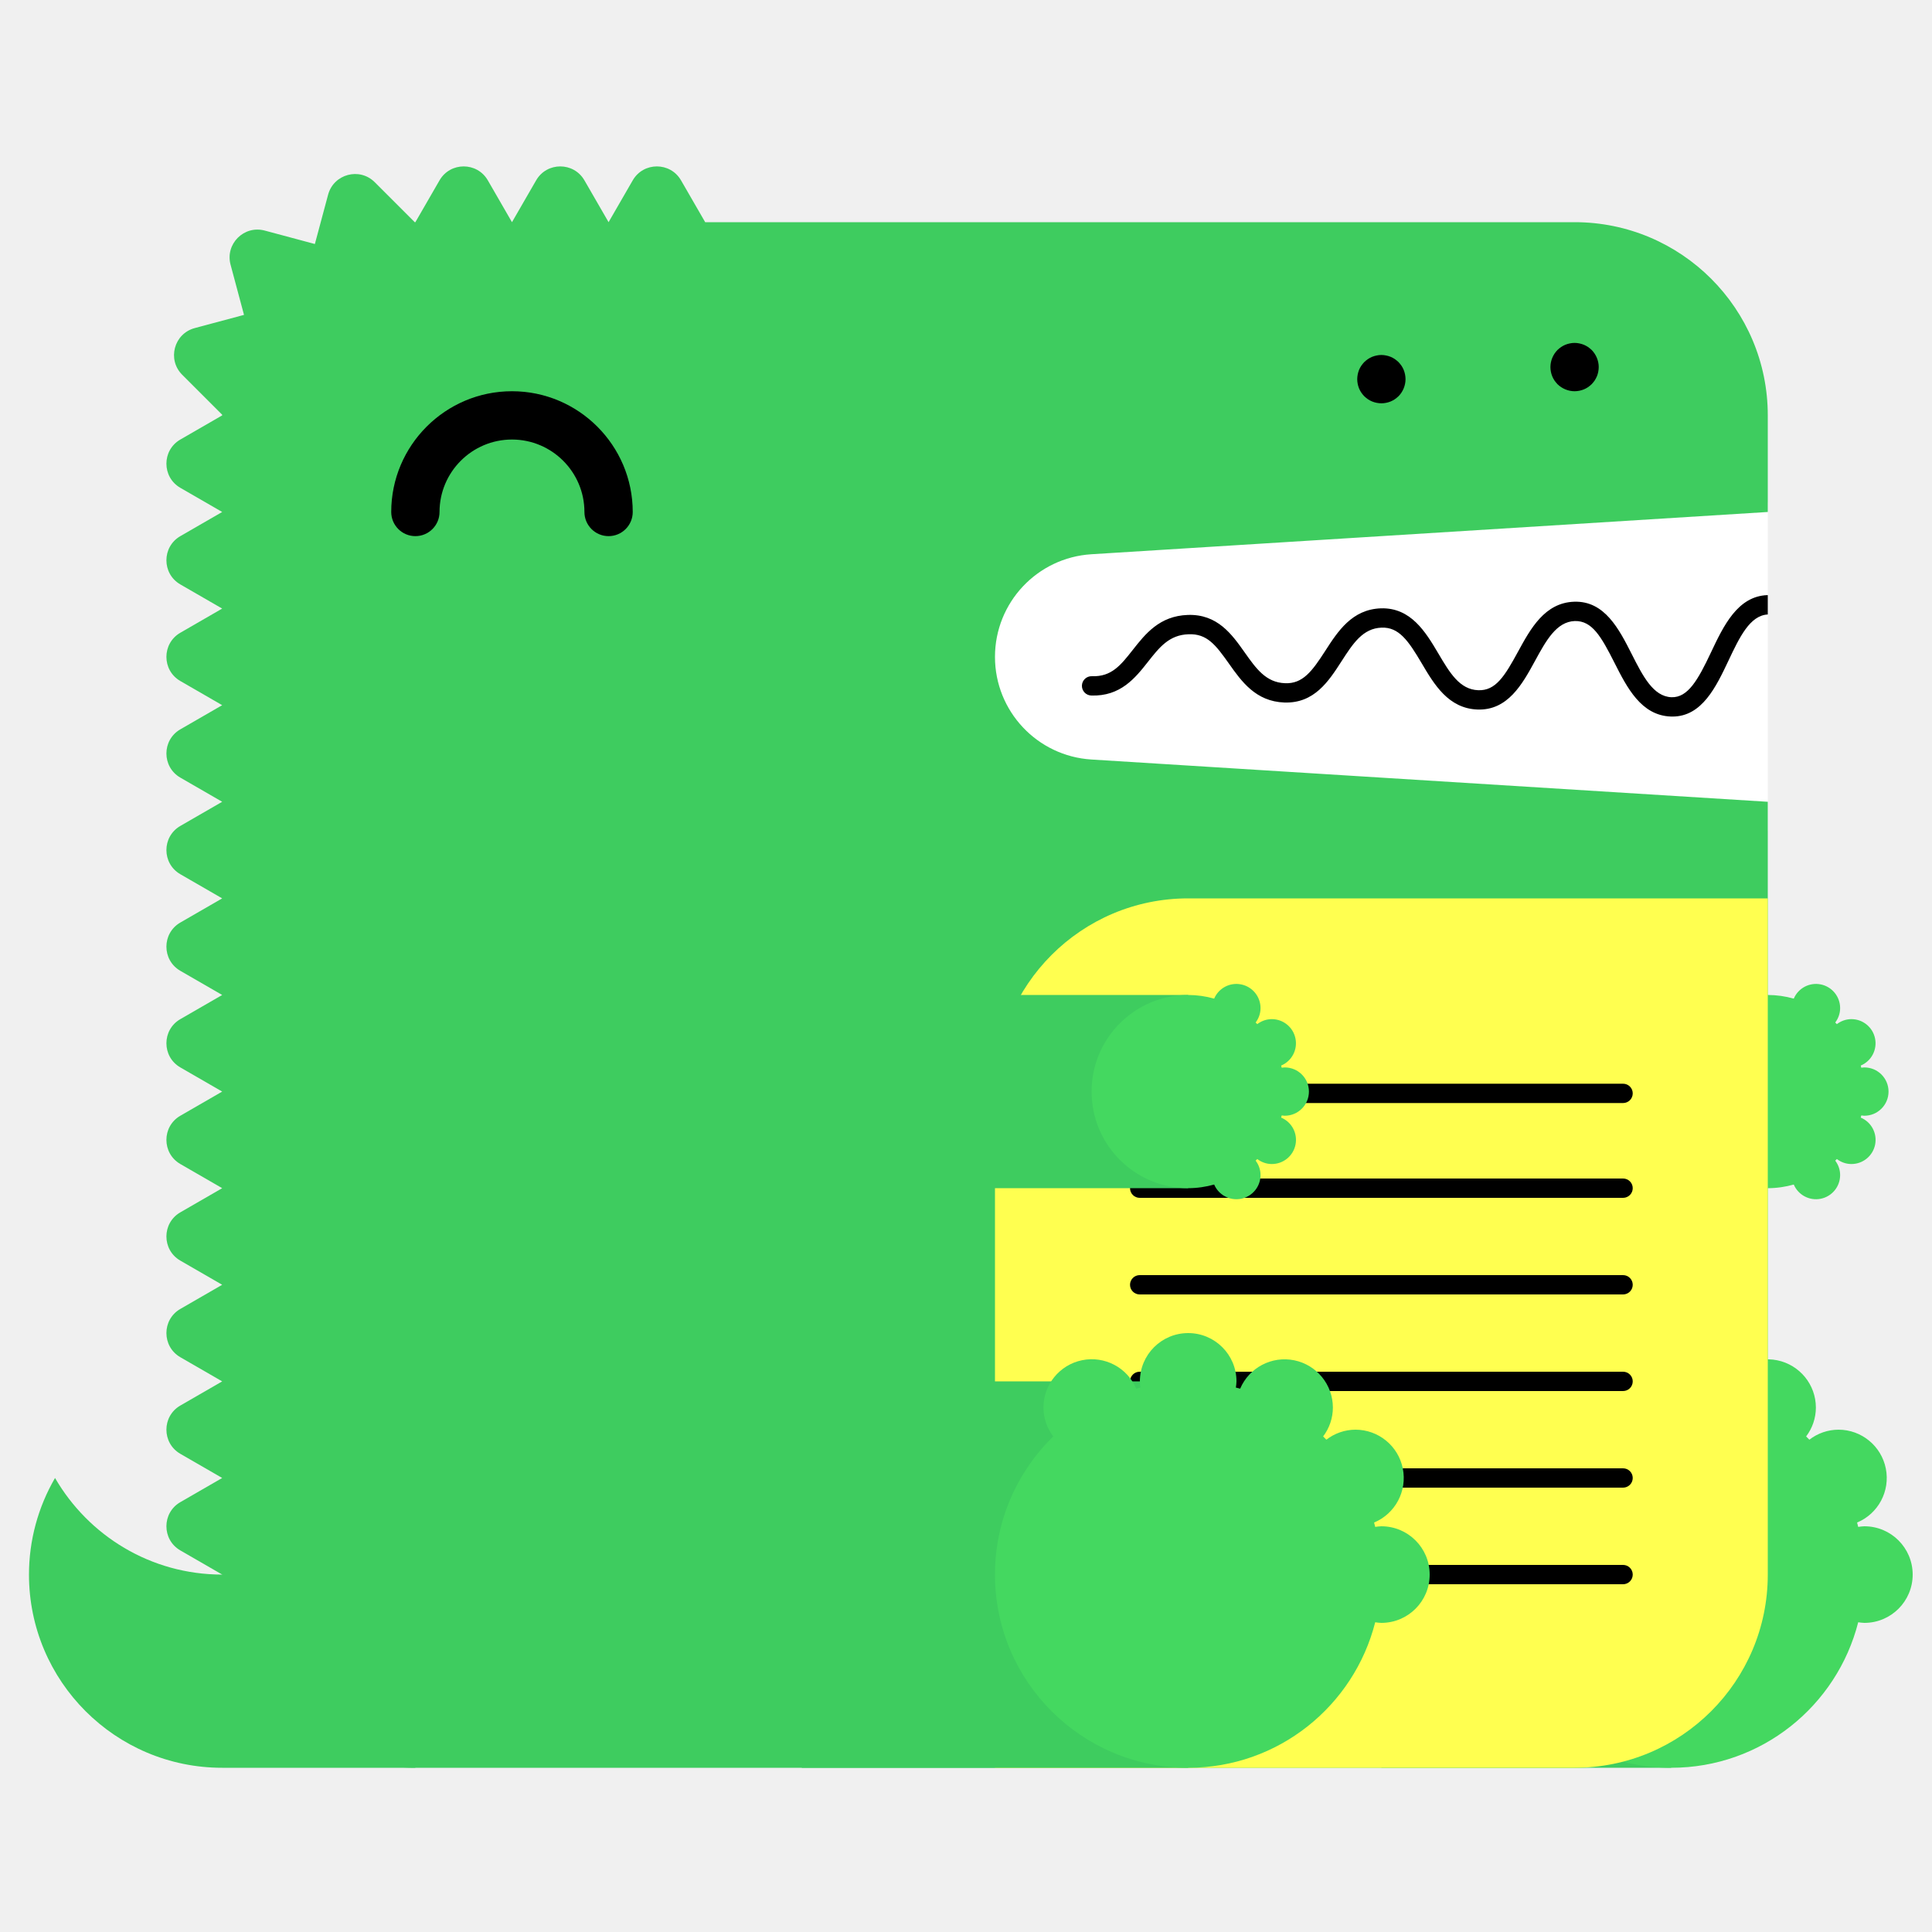
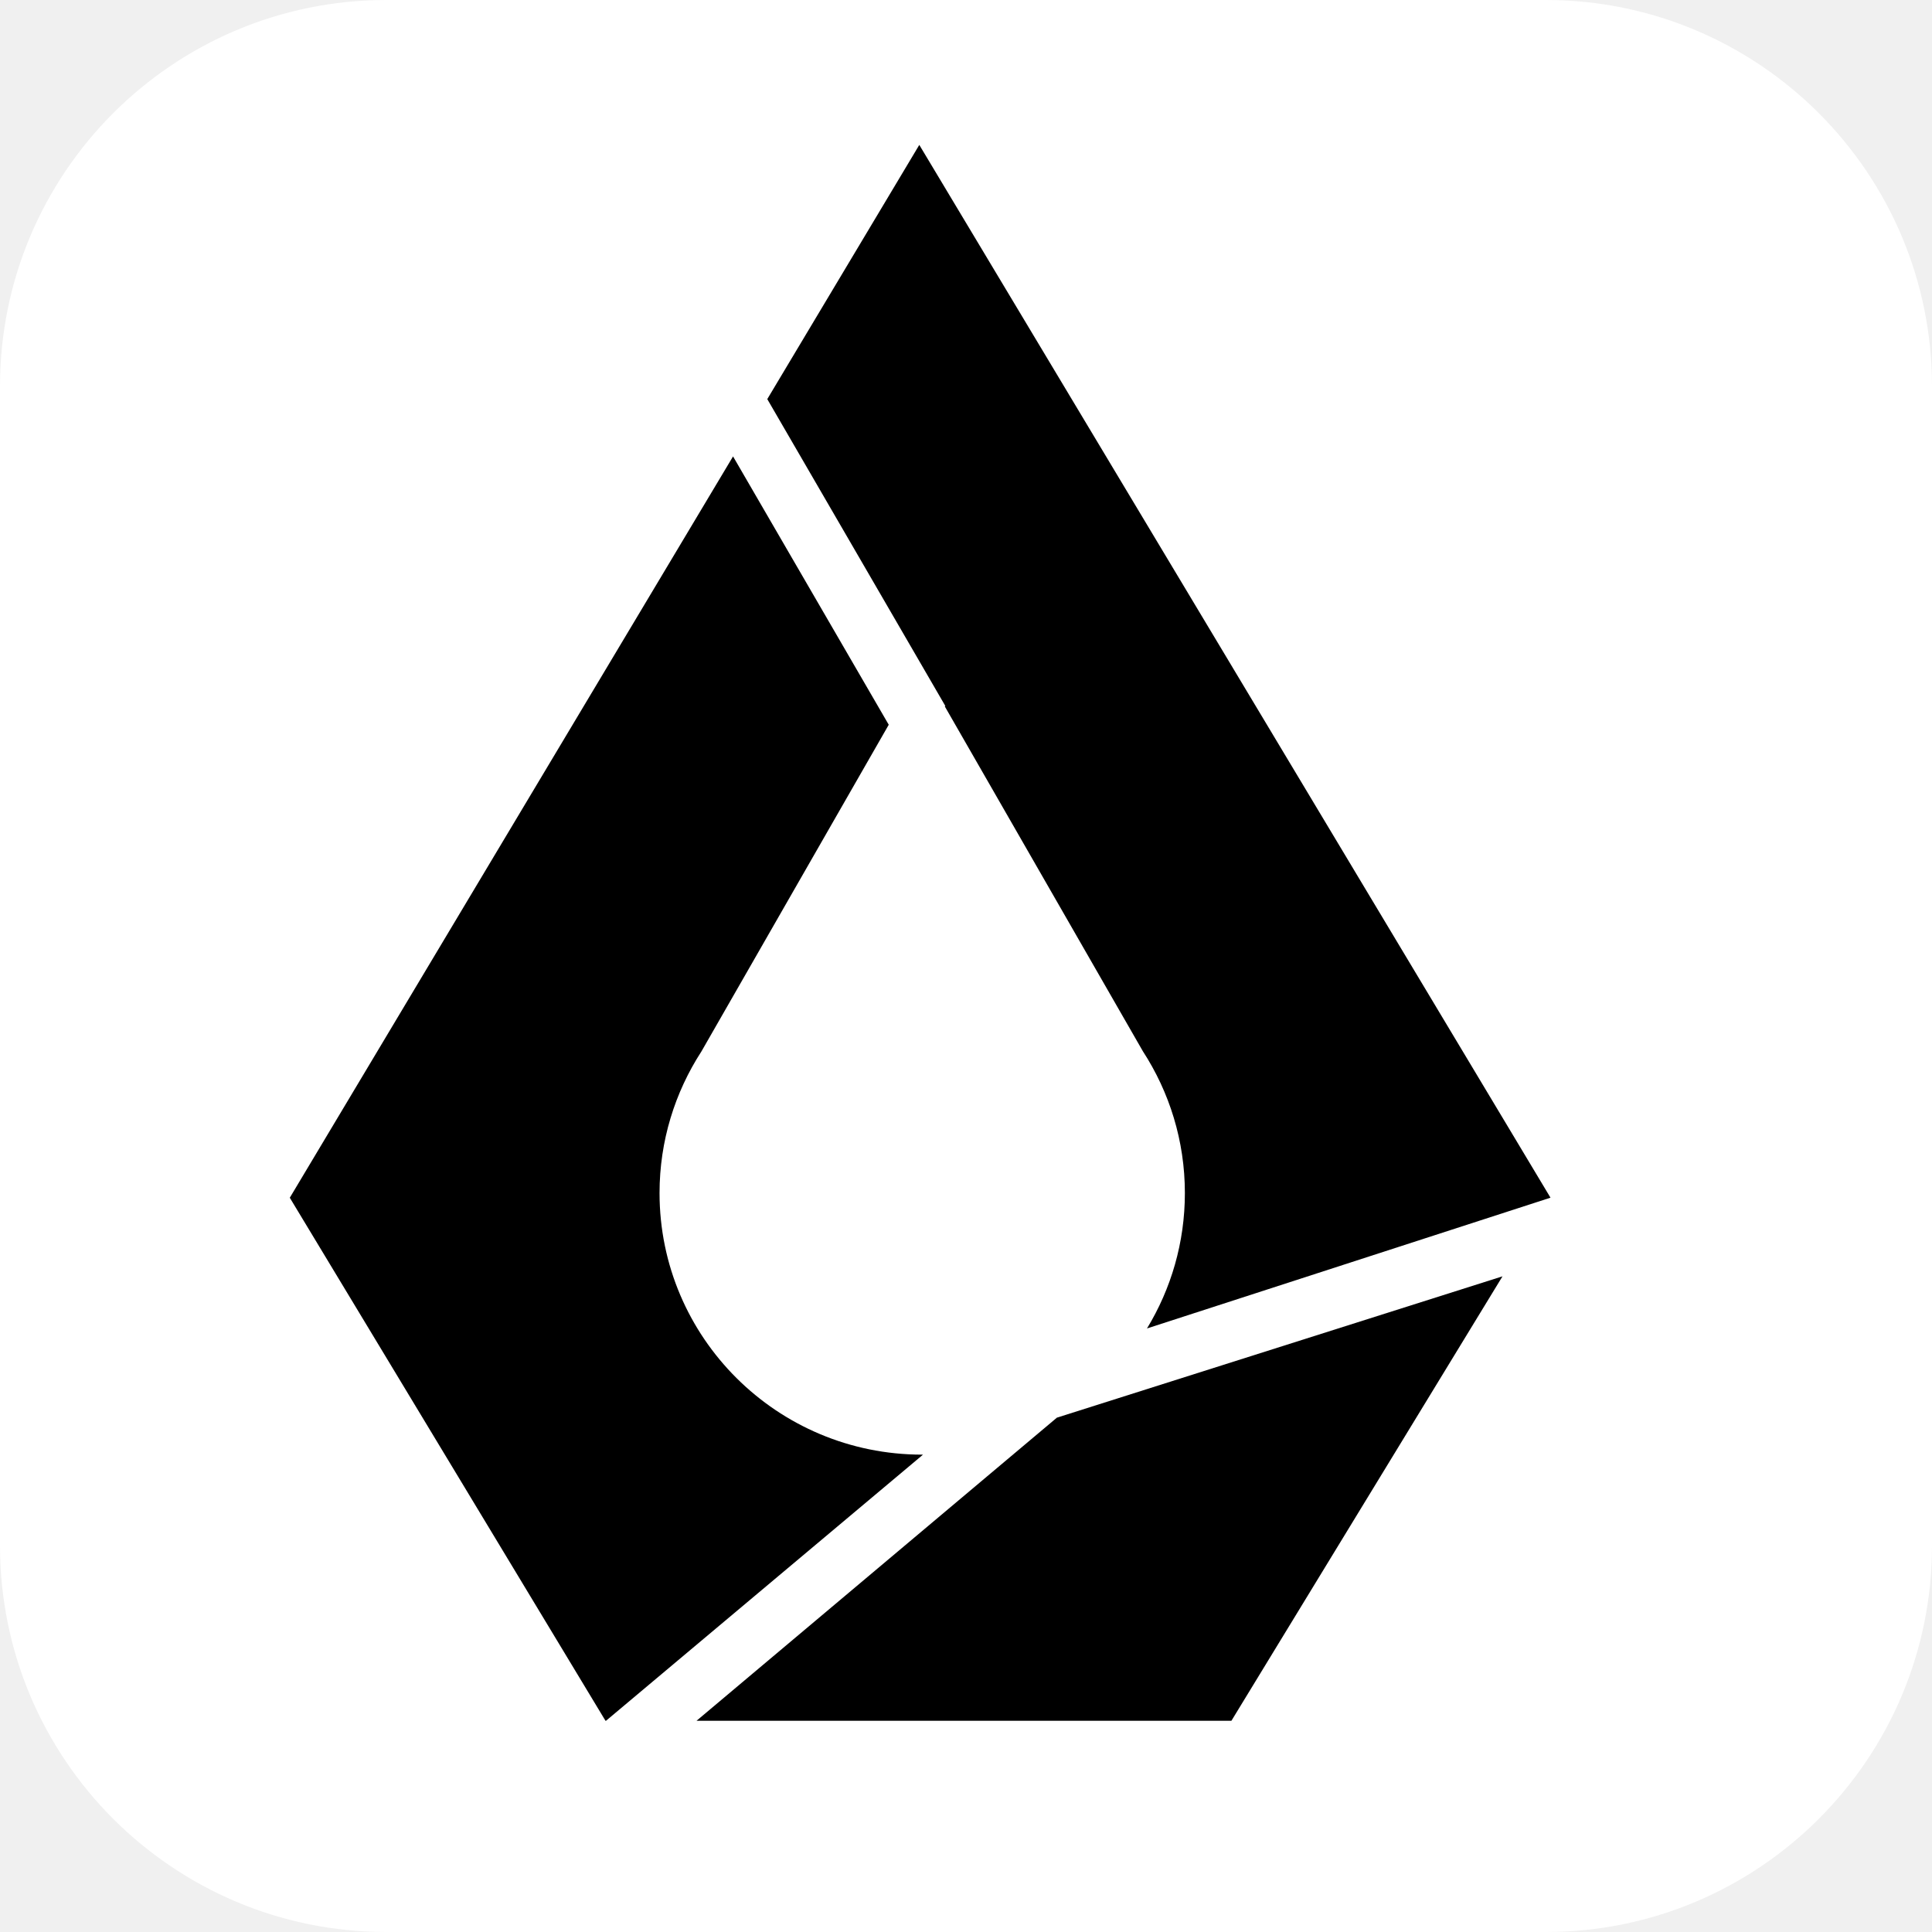
- <svg xmlns="http://www.w3.org/2000/svg" width="200" height="200" viewBox="0 0 200 200">
-   <g fill="none" fill-rule="evenodd">
-     <path fill="#FFF" d="M99 52h84v34H99z" />
-     <path d="M23 163c-7.398 0-13.843-4.027-17.303-10A19.886 19.886 0 0 0 3 163c0 11.046 8.954 20 20 20h20v-20H23z" fill="#3ECC5F" />
-     <path d="M112.98 57.376L183 53V43c0-11.046-8.954-20-20-20H73l-2.5-4.33c-1.112-1.925-3.889-1.925-5 0L63 23l-2.5-4.33c-1.111-1.925-3.889-1.925-5 0L53 23l-2.5-4.33c-1.111-1.925-3.889-1.925-5 0L43 23c-.022 0-.042.003-.065.003l-4.142-4.141c-1.57-1.571-4.252-.853-4.828 1.294l-1.369 5.104-5.192-1.392c-2.148-.575-4.111 1.389-3.535 3.536l1.39 5.193-5.102 1.367c-2.148.576-2.867 3.259-1.296 4.83l4.142 4.142c0 .021-.003.042-.003.064l-4.33 2.5c-1.925 1.111-1.925 3.889 0 5L23 53l-4.33 2.5c-1.925 1.111-1.925 3.889 0 5L23 63l-4.33 2.5c-1.925 1.111-1.925 3.889 0 5L23 73l-4.33 2.5c-1.925 1.111-1.925 3.889 0 5L23 83l-4.33 2.5c-1.925 1.111-1.925 3.889 0 5L23 93l-4.33 2.5c-1.925 1.111-1.925 3.889 0 5L23 103l-4.33 2.5c-1.925 1.111-1.925 3.889 0 5L23 113l-4.33 2.5c-1.925 1.111-1.925 3.889 0 5L23 123l-4.33 2.5c-1.925 1.111-1.925 3.889 0 5L23 133l-4.33 2.5c-1.925 1.111-1.925 3.889 0 5L23 143l-4.33 2.5c-1.925 1.111-1.925 3.889 0 5L23 153l-4.33 2.5c-1.925 1.111-1.925 3.889 0 5L23 163c0 11.046 8.954 20 20 20h120c11.046 0 20-8.954 20-20V83l-70.02-4.376A10.645 10.645 0 0 1 103 68c0-5.621 4.37-10.273 9.98-10.624" fill="#3ECC5F" />
-     <path fill="#3ECC5F" d="M143 183h30v-40h-30z" />
-     <path d="M193 158c-.219 0-.428.037-.639.064-.038-.15-.074-.301-.116-.451A5 5 0 0 0 190.32 148a4.96 4.96 0 0 0-3.016 1.036 26.531 26.531 0 0 0-.335-.336 4.955 4.955 0 0 0 1.011-2.987 5 5 0 0 0-9.599-1.959c-.148-.042-.297-.077-.445-.115.027-.211.064-.42.064-.639a5 5 0 0 0-5-5 5 5 0 0 0-5 5c0 .219.037.428.064.639-.148.038-.297.073-.445.115a4.998 4.998 0 0 0-9.599 1.959c0 1.125.384 2.151 1.011 2.987-3.717 3.632-6.031 8.693-6.031 14.3 0 11.046 8.954 20 20 20 9.339 0 17.16-6.41 19.361-15.064.211.027.42.064.639.064a5 5 0 0 0 5-5 5 5 0 0 0-5-5" fill="#44D860" />
-     <path fill="#3ECC5F" d="M153 123h30v-20h-30z" />
-     <path d="M193 115.5a2.5 2.5 0 1 0 0-5c-.109 0-.214.019-.319.032-.02-.075-.037-.15-.058-.225a2.501 2.501 0 0 0-.963-4.807c-.569 0-1.088.197-1.508.518a6.653 6.653 0 0 0-.168-.168c.314-.417.506-.931.506-1.494a2.5 2.5 0 0 0-4.8-.979A9.987 9.987 0 0 0 183 103c-5.522 0-10 4.478-10 10s4.478 10 10 10c.934 0 1.833-.138 2.69-.377a2.5 2.5 0 0 0 4.8-.979c0-.563-.192-1.077-.506-1.494.057-.055.113-.111.168-.168.42.321.939.518 1.508.518a2.5 2.5 0 0 0 .963-4.807c.021-.074.038-.15.058-.225.105.013.21.032.319.032" fill="#44D860" />
-     <path d="M63 55.5a2.5 2.5 0 0 1-2.5-2.5c0-4.136-3.364-7.5-7.5-7.5s-7.5 3.364-7.5 7.5a2.5 2.5 0 1 1-5 0c0-6.893 5.607-12.5 12.5-12.5S65.5 46.107 65.5 53a2.5 2.5 0 0 1-2.5 2.5" fill="#000" />
-     <path d="M103 183h60c11.046 0 20-8.954 20-20V93h-60c-11.046 0-20 8.954-20 20v70z" fill="#FFFF50" />
-     <path d="M168.02 124h-50.04a1 1 0 1 1 0-2h50.04a1 1 0 1 1 0 2m0 20h-50.04a1 1 0 1 1 0-2h50.04a1 1 0 1 1 0 2m0 20h-50.04a1 1 0 1 1 0-2h50.04a1 1 0 1 1 0 2m0-49.814h-50.04a1 1 0 1 1 0-2h50.04a1 1 0 1 1 0 2m0 19.814h-50.04a1 1 0 1 1 0-2h50.04a1 1 0 1 1 0 2m0 20h-50.04a1 1 0 1 1 0-2h50.04a1 1 0 1 1 0 2M183 61.611c-.012 0-.022-.006-.034-.005-3.09.105-4.552 3.196-5.842 5.923-1.346 2.85-2.387 4.703-4.093 4.647-1.889-.068-2.969-2.202-4.113-4.46-1.314-2.594-2.814-5.536-5.963-5.426-3.046.104-4.513 2.794-5.807 5.167-1.377 2.528-2.314 4.065-4.121 3.994-1.927-.07-2.951-1.805-4.136-3.813-1.321-2.236-2.848-4.75-5.936-4.664-2.994.103-4.465 2.385-5.763 4.4-1.373 2.13-2.335 3.428-4.165 3.351-1.973-.07-2.992-1.51-4.171-3.177-1.324-1.873-2.816-3.993-5.895-3.89-2.928.1-4.399 1.97-5.696 3.618-1.232 1.564-2.194 2.802-4.229 2.724a1 1 0 0 0-.072 2c3.017.101 4.545-1.8 5.872-3.487 1.177-1.496 2.193-2.787 4.193-2.855 1.926-.082 2.829 1.115 4.195 3.045 1.297 1.834 2.769 3.914 5.731 4.021 3.103.104 4.596-2.215 5.918-4.267 1.182-1.834 2.202-3.417 4.15-3.484 1.793-.067 2.769 1.35 4.145 3.681 1.297 2.197 2.766 4.686 5.787 4.796 3.125.108 4.634-2.62 5.949-5.035 1.139-2.088 2.214-4.06 4.119-4.126 1.793-.042 2.728 1.595 4.111 4.33 1.292 2.553 2.757 5.445 5.825 5.556l.169.003c3.064 0 4.518-3.075 5.805-5.794 1.139-2.41 2.217-4.68 4.067-4.773v-2z" fill="#000" />
-     <path fill="#3ECC5F" d="M83 183h40v-40H83z" />
-     <path d="M143 158c-.219 0-.428.037-.639.064-.038-.15-.074-.301-.116-.451A5 5 0 0 0 140.32 148a4.96 4.96 0 0 0-3.016 1.036 26.531 26.531 0 0 0-.335-.336 4.955 4.955 0 0 0 1.011-2.987 5 5 0 0 0-9.599-1.959c-.148-.042-.297-.077-.445-.115.027-.211.064-.42.064-.639a5 5 0 0 0-5-5 5 5 0 0 0-5 5c0 .219.037.428.064.639-.148.038-.297.073-.445.115a4.998 4.998 0 0 0-9.599 1.959c0 1.125.384 2.151 1.011 2.987-3.717 3.632-6.031 8.693-6.031 14.3 0 11.046 8.954 20 20 20 9.339 0 17.16-6.41 19.361-15.064.211.027.42.064.639.064a5 5 0 0 0 5-5 5 5 0 0 0-5-5" fill="#44D860" />
-     <path fill="#3ECC5F" d="M83 123h40v-20H83z" />
-     <path d="M133 115.5a2.5 2.5 0 1 0 0-5c-.109 0-.214.019-.319.032-.02-.075-.037-.15-.058-.225a2.501 2.501 0 0 0-.963-4.807c-.569 0-1.088.197-1.508.518a6.653 6.653 0 0 0-.168-.168c.314-.417.506-.931.506-1.494a2.5 2.5 0 0 0-4.8-.979A9.987 9.987 0 0 0 123 103c-5.522 0-10 4.478-10 10s4.478 10 10 10c.934 0 1.833-.138 2.69-.377a2.5 2.5 0 0 0 4.8-.979c0-.563-.192-1.077-.506-1.494.057-.055.113-.111.168-.168.42.321.939.518 1.508.518a2.5 2.5 0 0 0 .963-4.807c.021-.074.038-.15.058-.225.105.013.21.032.319.032" fill="#44D860" />
-     <path d="M143 41.75c-.16 0-.33-.02-.49-.05a2.52 2.52 0 0 1-.47-.14c-.15-.06-.29-.14-.431-.23-.13-.09-.259-.2-.38-.31-.109-.12-.219-.24-.309-.38s-.17-.28-.231-.43a2.619 2.619 0 0 1-.189-.96c0-.16.02-.33.05-.49.03-.16.08-.31.139-.47.061-.15.141-.29.231-.43.09-.13.2-.26.309-.38.121-.11.25-.22.38-.31.141-.09.281-.17.431-.23.149-.06.31-.11.47-.14.32-.07.65-.07.98 0 .159.03.32.08.47.14.149.06.29.14.43.23.13.09.259.2.38.31.11.12.22.25.31.38.09.14.17.28.23.43.06.16.11.31.14.47.029.16.05.33.05.49 0 .66-.271 1.31-.73 1.77-.121.11-.25.22-.38.31-.14.09-.281.17-.43.23a2.565 2.565 0 0 1-.96.19m20-1.25c-.66 0-1.3-.27-1.771-.73a3.802 3.802 0 0 1-.309-.38c-.09-.14-.17-.28-.231-.43a2.619 2.619 0 0 1-.189-.96c0-.66.27-1.3.729-1.77.121-.11.25-.22.38-.31.141-.09.281-.17.431-.23.149-.06.31-.11.47-.14.32-.07.66-.07.98 0 .159.03.32.08.47.14.149.06.29.14.43.23.13.09.259.2.38.31.459.47.73 1.11.73 1.77 0 .16-.021.33-.05.49-.03.16-.08.32-.14.47-.07.15-.14.29-.23.43-.09.13-.2.26-.31.38-.121.11-.25.22-.38.31-.14.09-.281.17-.43.23a2.565 2.565 0 0 1-.96.19" fill="#000" />
+ <svg xmlns="http://www.w3.org/2000/svg" width="32" height="32" viewBox="0 0 40 40" fill="none">
+   <rect x="0" y="0" width="40" height="40" rx="8" ry="8" fill="white" />
+   <g transform="translate(6, 3) scale(0.95)">
+     <path d="M14.287 12.229L14.274 12.236L18.59 19.75C19.169 20.642 19.507 21.702 19.507 22.843C19.507 23.923 19.205 24.933 18.681 25.794L27.475 22.944L13.719 0L10.406 5.54L14.287 12.229Z" fill="black" />
+     <path d="M6.891 34.344L13.8 28.544C13.794 28.544 13.788 28.544 13.782 28.544C10.621 28.544 8.058 25.991 8.058 22.843C8.058 21.706 8.394 20.648 8.97 19.758L13.053 12.637L9.66 6.789L0 22.945L6.88 34.344H6.891Z" fill="black" />
+     <path d="M16.721 27.736C16.721 27.736 16.72 27.736 16.719 27.737L8.864 34.344H20.521L26.429 24.658L16.721 27.737V27.736Z" fill="black" />
  </g>
</svg>
